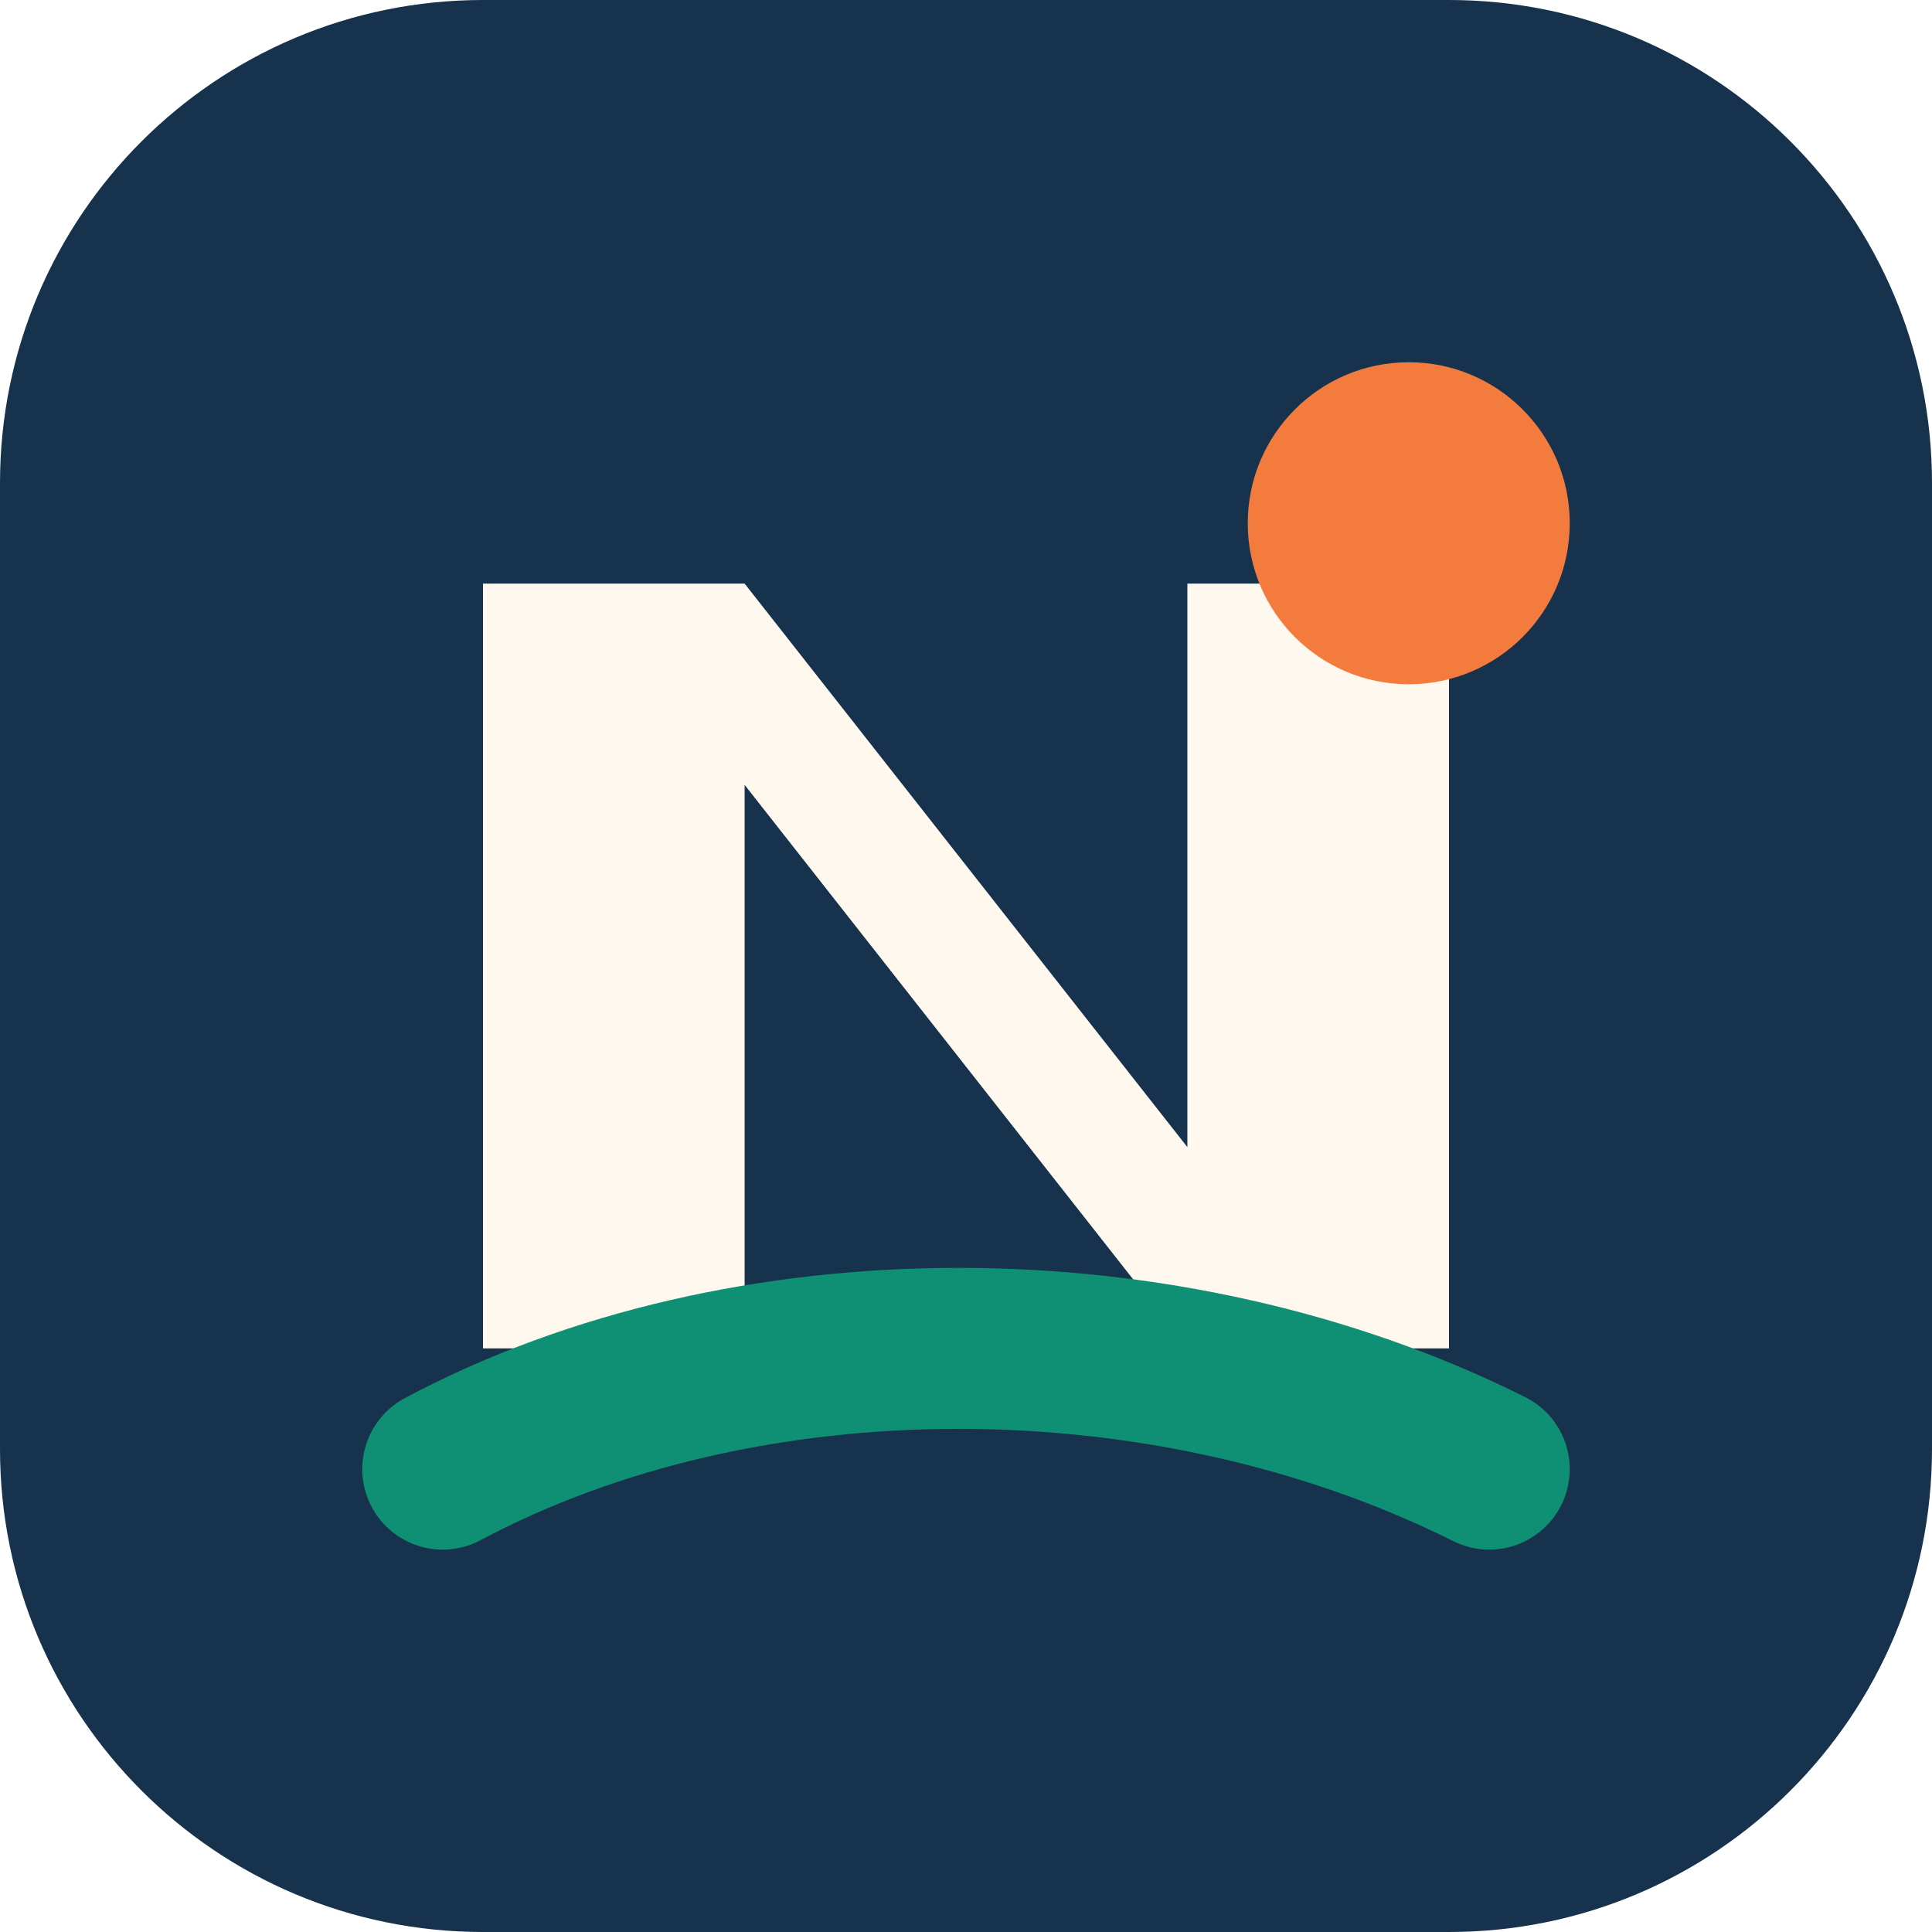
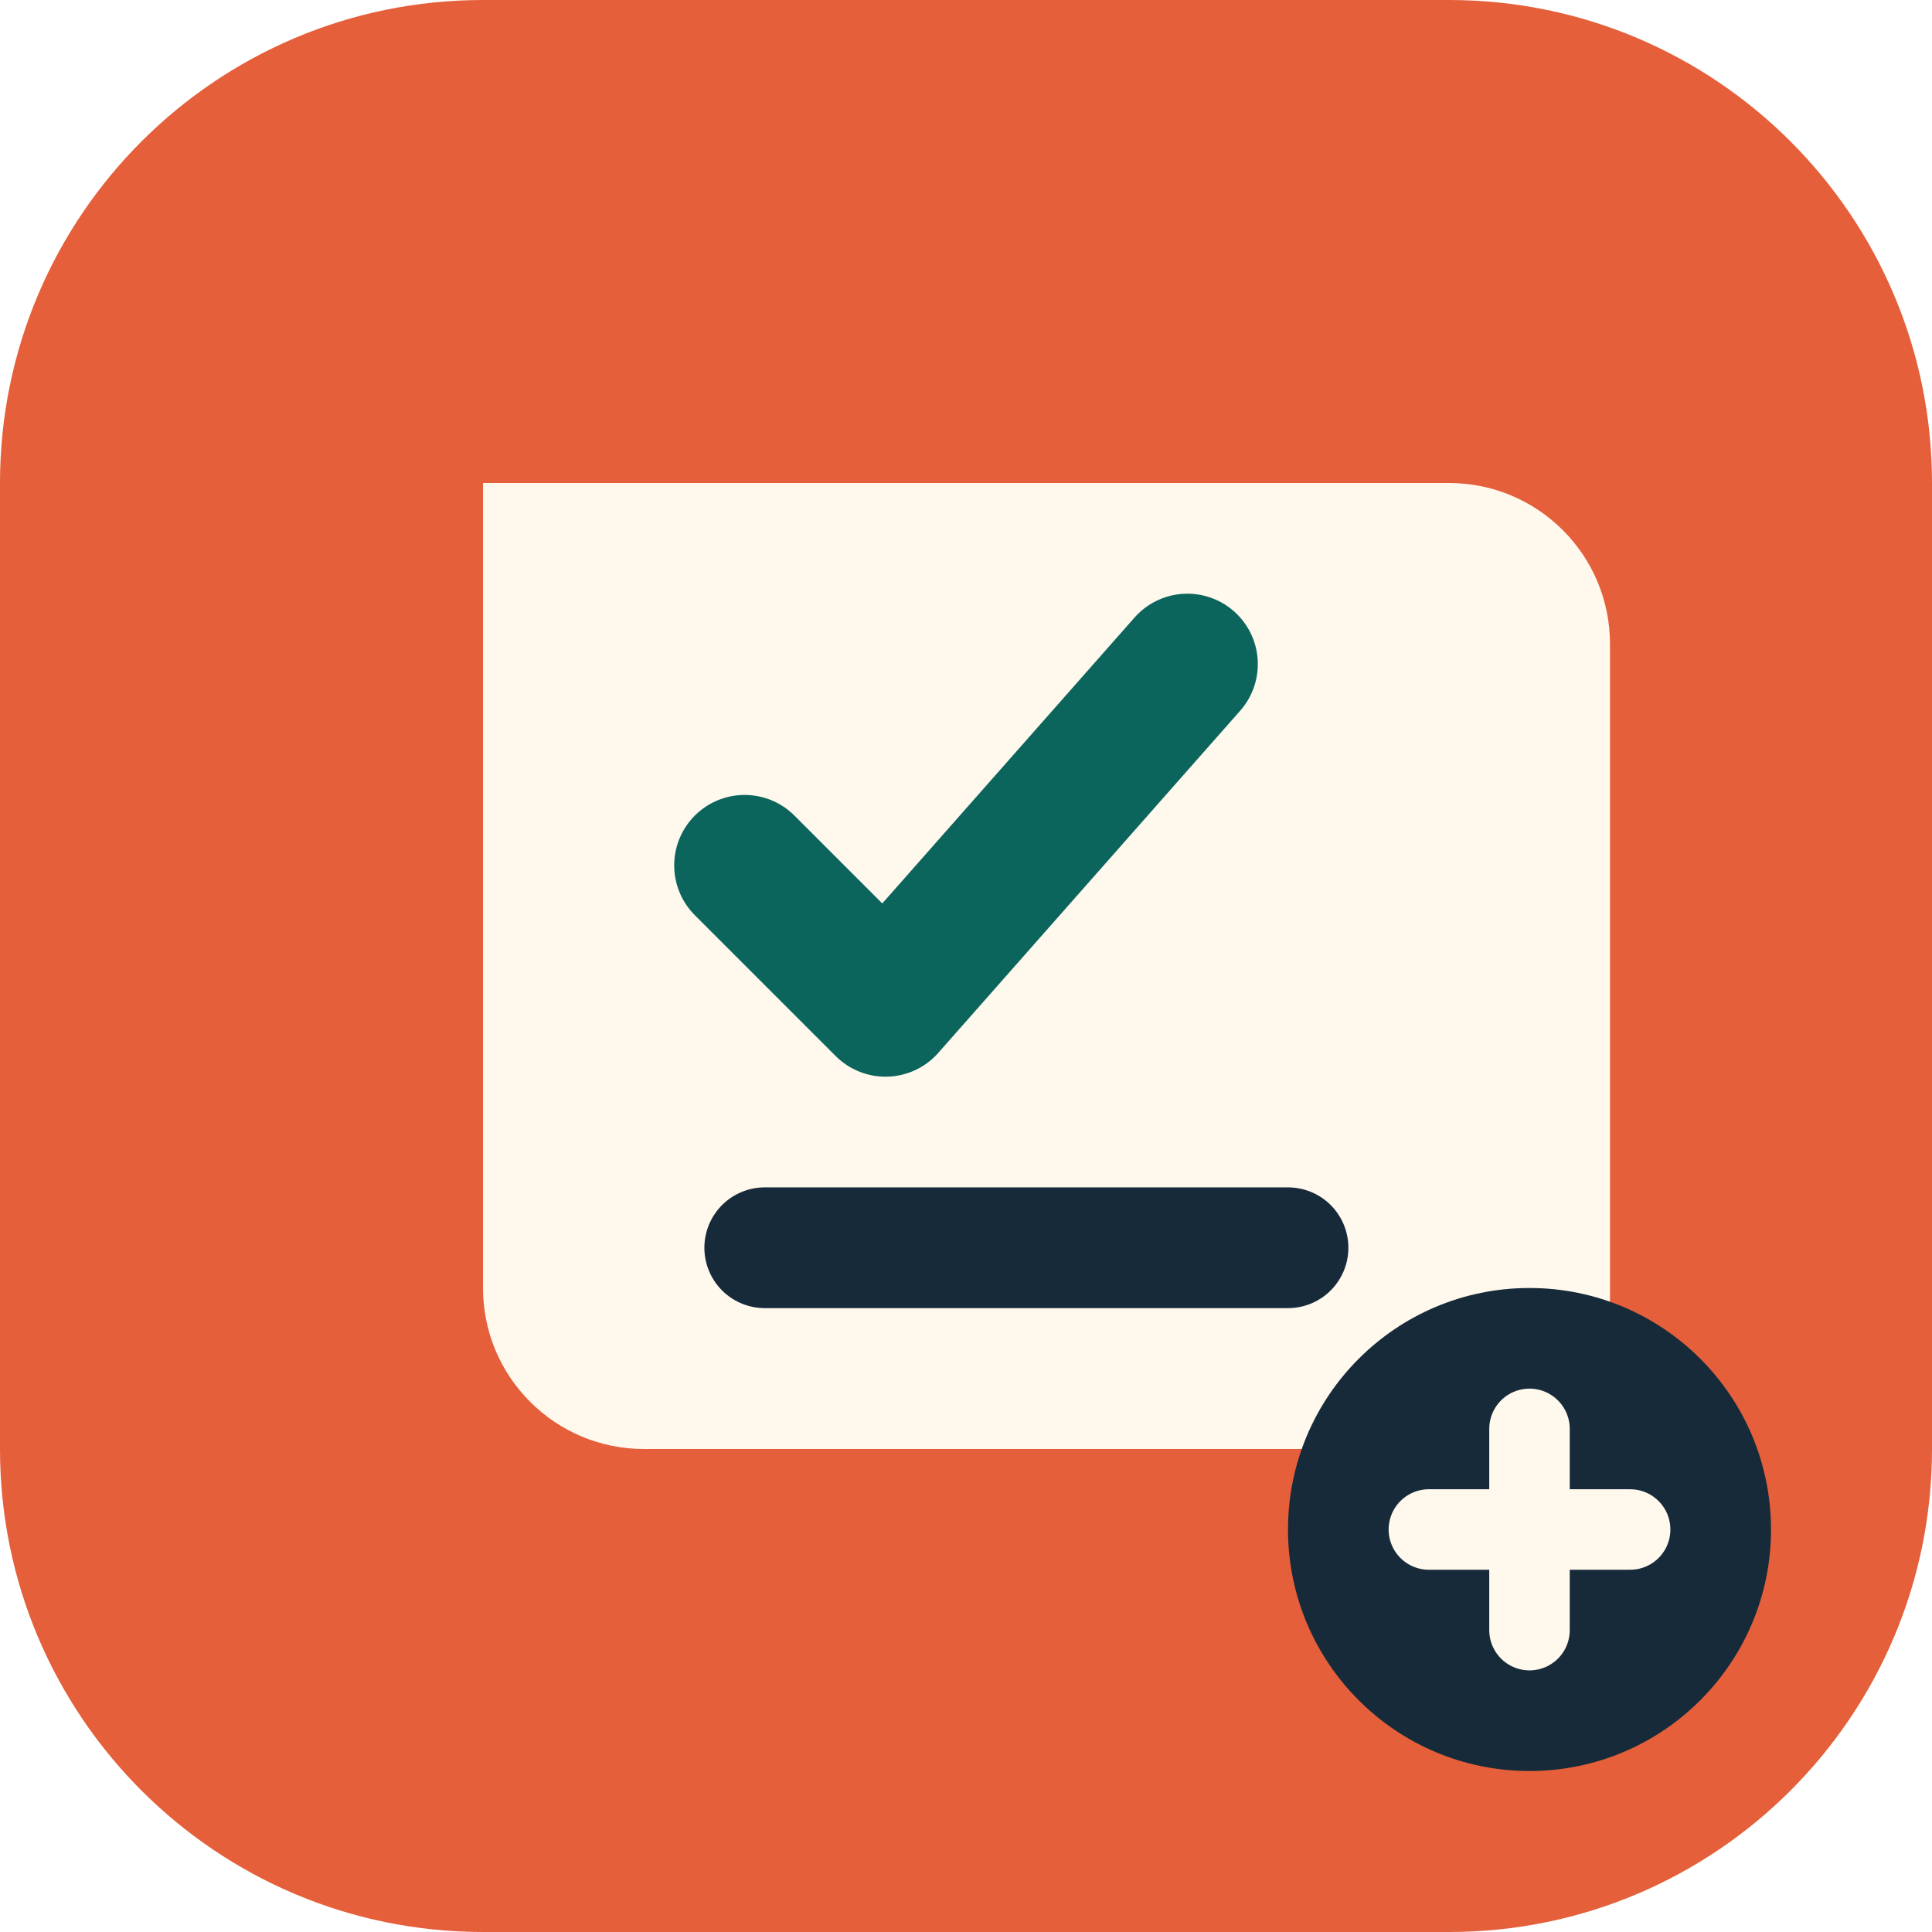
- <svg xmlns="http://www.w3.org/2000/svg" viewBox="0 0 96 96" role="img" aria-label="Site logo">
-   <rect width="96" height="96" rx="24" fill="#17324D" />
-   <path d="M24 60V29h13l22 28V29h13v38H59L37 39v28H24z" fill="#FFF8EE" />
-   <circle cx="70" cy="26" r="8" fill="#F27B3D" />
-   <path d="M22 73c15-8 36-8 52 0" fill="none" stroke="#0F8F73" stroke-width="8" stroke-linecap="round" />
+ <svg xmlns="http://www.w3.org/2000/svg" viewBox="0 0 96 96" role="img" aria-label="Outsourcing Small Businesses logo">
+   <rect width="96" height="96" rx="24" fill="#E45F3A" />
+   <path d="M24 24h48a8 8 0 0 1 8 8v40H32a8 8 0 0 1-8-8V24Z" fill="#FFF8ED" />
+   <path d="M37 43l7 7 15-17" fill="none" stroke="#0B655D" stroke-width="7" stroke-linecap="round" stroke-linejoin="round" />
+   <path d="M38 62h26" fill="none" stroke="#172A3A" stroke-width="6" stroke-linecap="round" />
+   <circle cx="76" cy="76" r="12" fill="#172A3A" />
+   <path d="M71 76h10M76 71v10" stroke="#FFF8ED" stroke-width="4" stroke-linecap="round" />
</svg>
